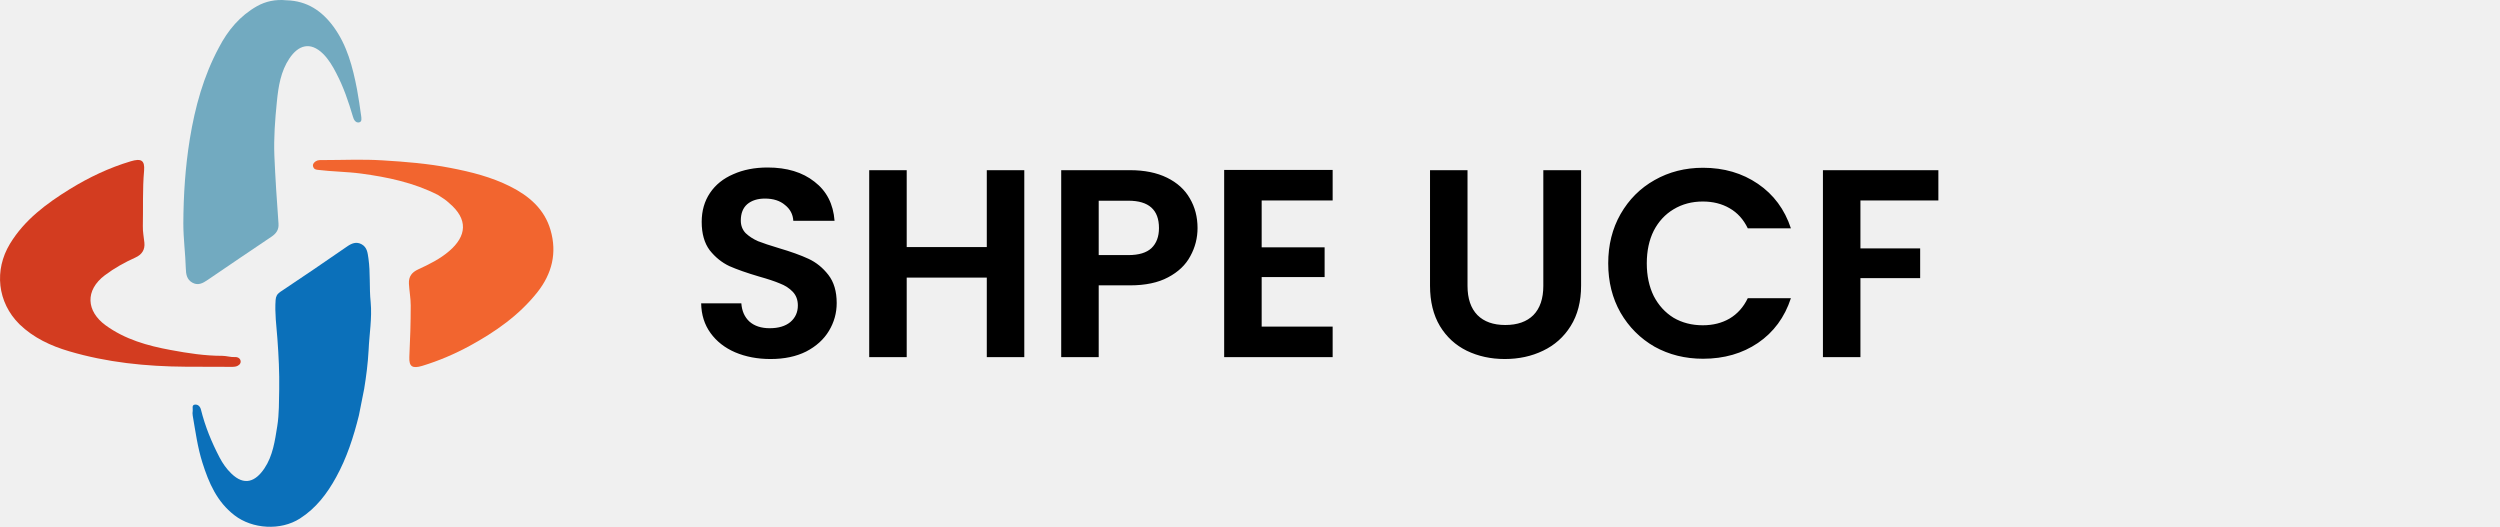
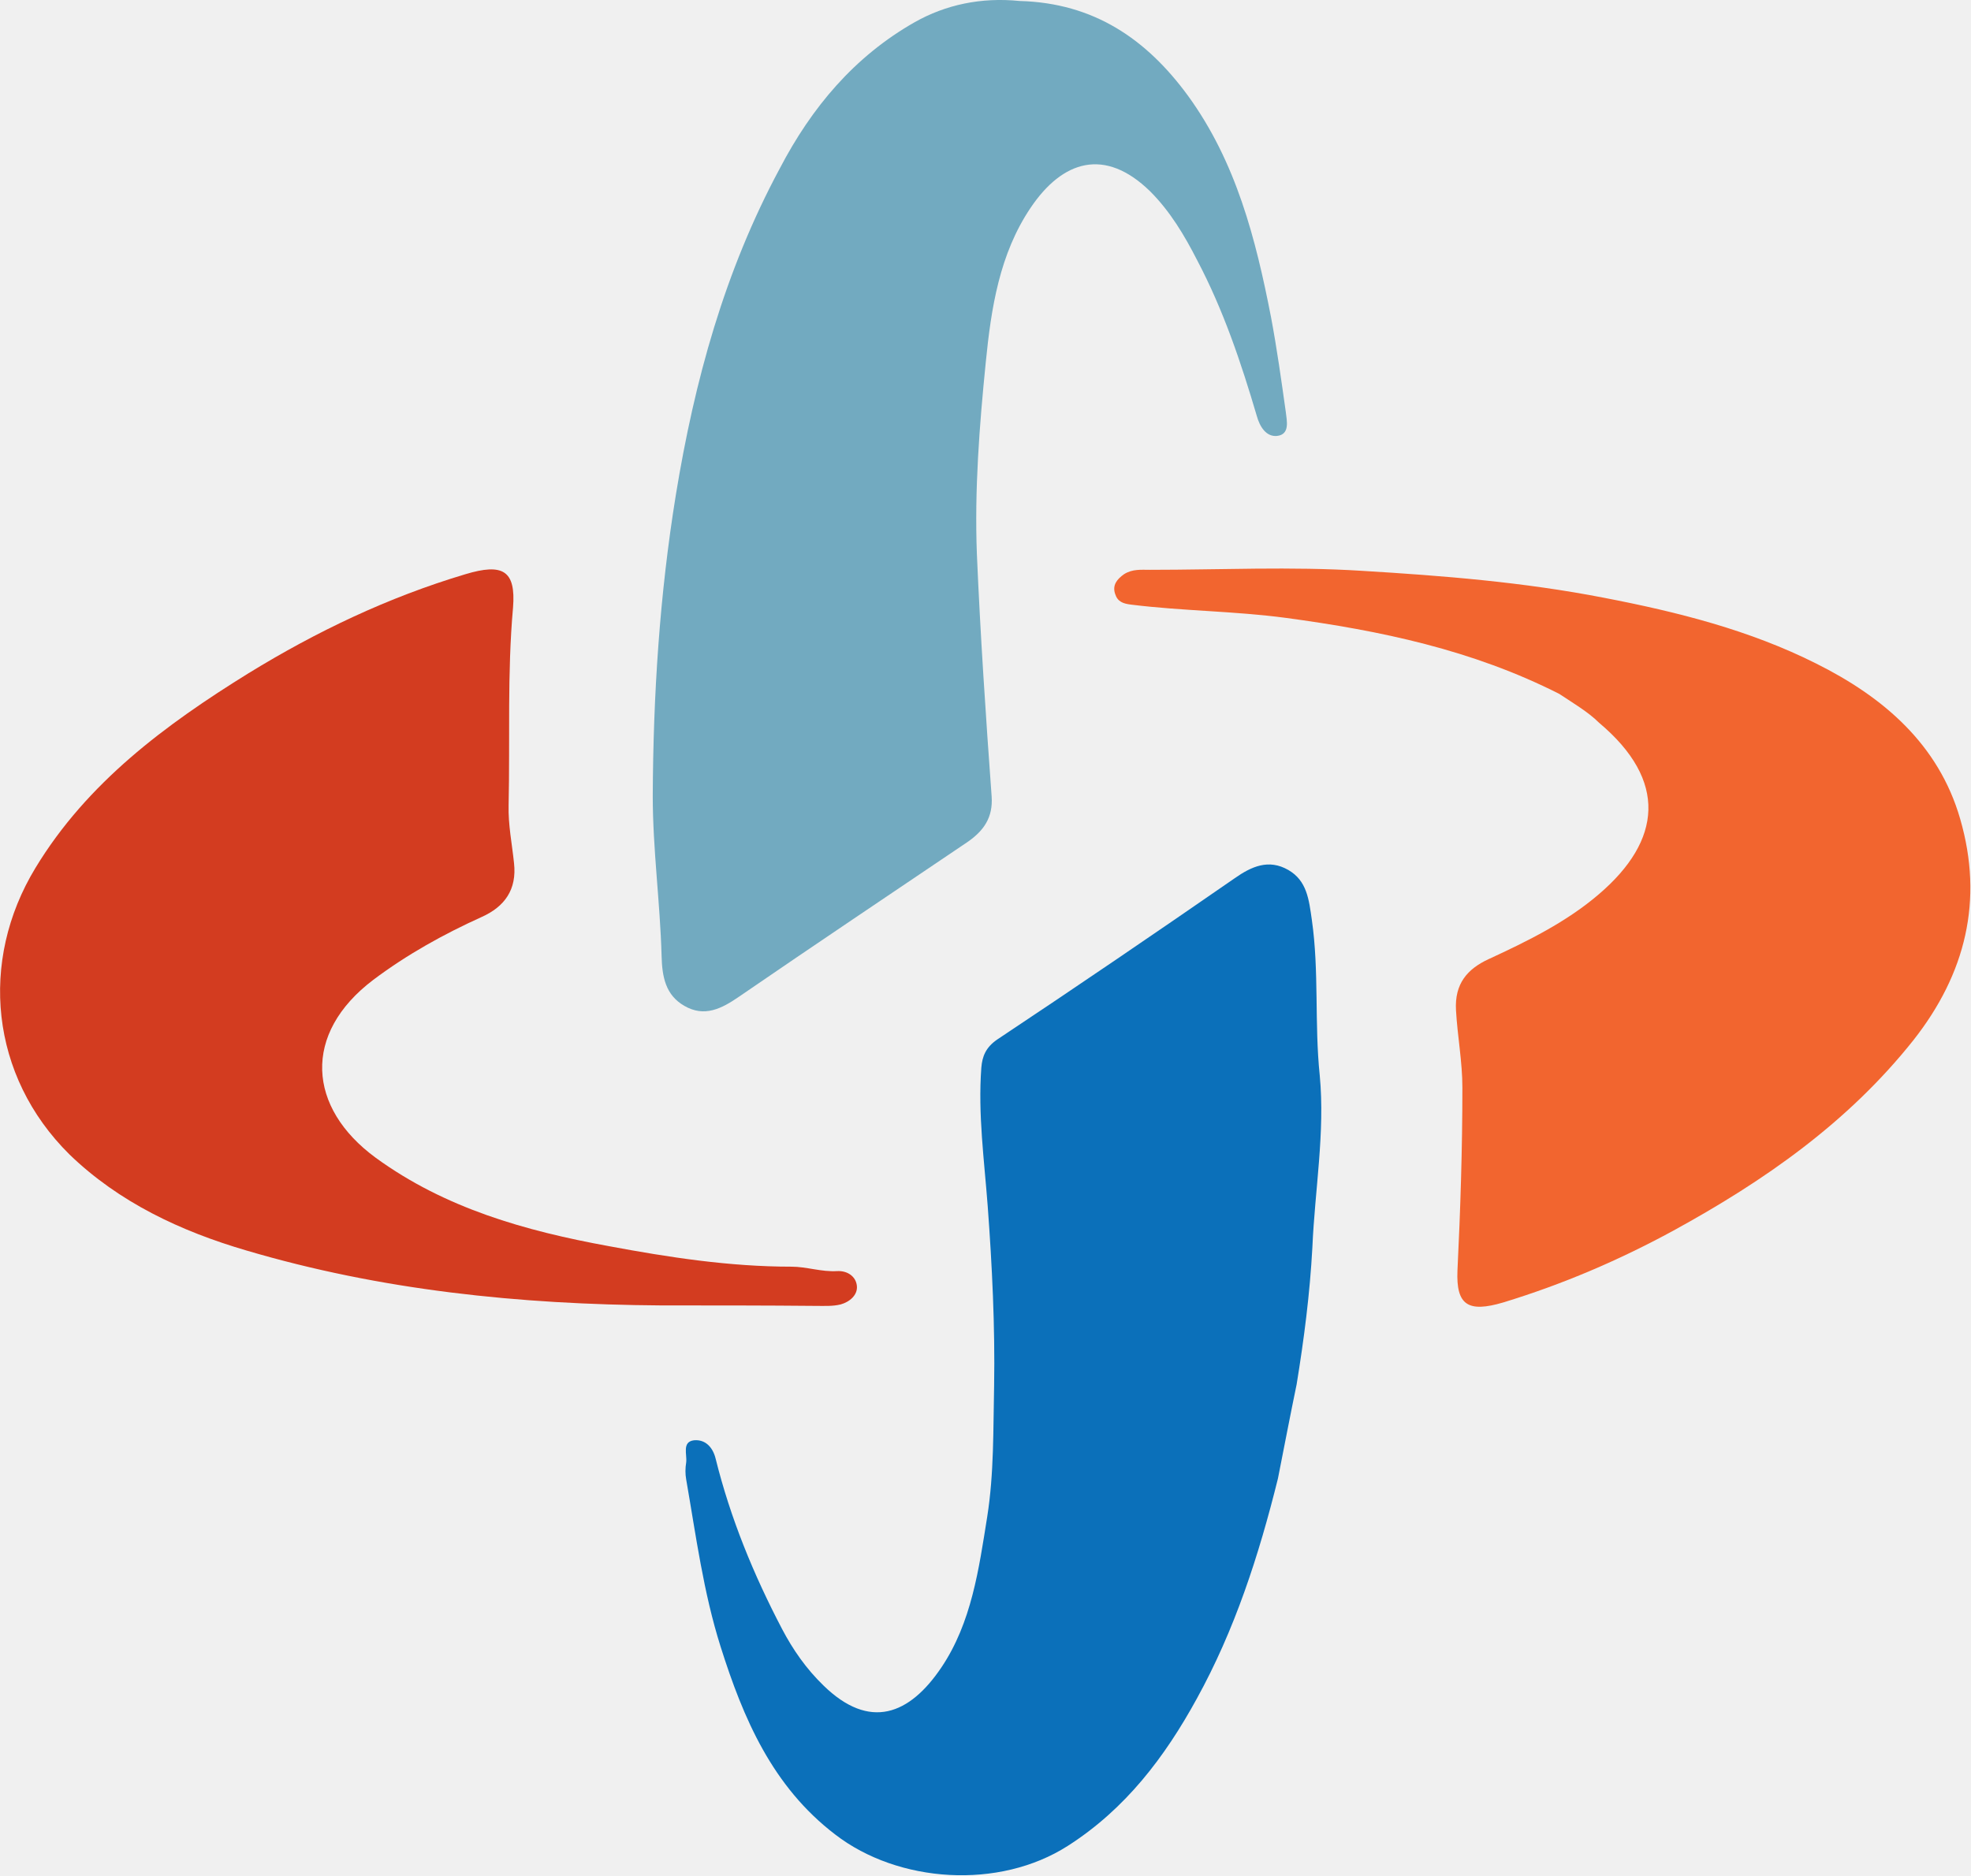
- <svg xmlns="http://www.w3.org/2000/svg" width="280" height="59" viewBox="0 0 280 59" fill="none">
-   <g clip-path="url(#clip0_2708_294)">
+ <svg xmlns="http://www.w3.org/2000/svg" width="62" height="59" viewBox="0 0 62 59" fill="none">
+   <g clip-path="url(#clip0_2607_12616)">
    <path d="M32.075 0.031C34.412 0.093 36.067 1.234 37.367 3.009C38.883 5.092 39.502 7.514 39.982 9.982C40.168 10.97 40.307 11.973 40.446 12.96C40.477 13.238 40.586 13.67 40.168 13.716C39.827 13.747 39.626 13.423 39.533 13.084C39.038 11.402 38.481 9.751 37.661 8.193C37.259 7.406 36.81 6.65 36.176 6.017C34.752 4.629 33.422 5.045 32.416 6.542C31.441 7.992 31.178 9.689 31.008 11.402C30.807 13.408 30.652 15.413 30.729 17.435C30.838 19.98 31.008 22.511 31.193 25.056C31.24 25.72 30.946 26.137 30.435 26.491C28.037 28.111 25.639 29.716 23.256 31.352C22.699 31.737 22.157 32.015 21.523 31.645C20.935 31.305 20.827 30.734 20.811 30.071C20.765 28.389 20.533 26.723 20.533 25.041C20.548 21.863 20.749 18.715 21.26 15.568C21.848 11.973 22.792 8.532 24.525 5.308C25.53 3.379 26.877 1.774 28.78 0.694C29.739 0.154 30.853 -0.093 32.075 0.031Z" fill="#72AAC0" />
    <path d="M40.199 46.518C39.595 48.956 38.837 51.286 37.646 53.446C36.64 55.282 35.402 56.917 33.592 58.074C31.425 59.463 28.254 59.247 26.273 57.719C24.293 56.207 23.38 54.063 22.668 51.81C22.126 50.097 21.894 48.323 21.585 46.549C21.554 46.379 21.554 46.194 21.585 46.009C21.616 45.762 21.445 45.361 21.832 45.315C22.173 45.284 22.42 45.515 22.513 45.901C22.977 47.768 23.704 49.542 24.602 51.255C24.942 51.903 25.36 52.504 25.902 53.029C27.356 54.449 28.609 53.955 29.615 52.458C30.559 51.054 30.791 49.372 31.054 47.721C31.271 46.348 31.24 44.96 31.271 43.602C31.302 41.735 31.209 39.837 31.07 37.955C30.961 36.505 30.76 35.054 30.869 33.589C30.899 33.234 31.008 32.956 31.364 32.709C33.87 31.043 36.361 29.346 38.837 27.633C39.363 27.263 39.905 27.016 40.524 27.371C41.112 27.71 41.173 28.297 41.266 28.945C41.498 30.565 41.344 32.2 41.514 33.836C41.684 35.625 41.359 37.446 41.282 39.251C41.204 40.701 41.019 42.136 40.787 43.556C40.586 44.528 40.4 45.5 40.199 46.518Z" fill="#0B70BA" />
    <path d="M49.049 21.832C46.31 20.443 43.417 19.841 40.446 19.44C38.822 19.224 37.197 19.224 35.588 19.024C35.325 18.993 35.154 18.931 35.077 18.684C34.984 18.407 35.139 18.221 35.356 18.067C35.619 17.898 35.897 17.928 36.176 17.928C38.388 17.928 40.616 17.82 42.829 17.959C45.382 18.113 47.92 18.314 50.457 18.808C52.778 19.255 55.037 19.826 57.126 20.875C59.23 21.924 60.979 23.406 61.66 25.766C62.402 28.327 61.83 30.642 60.19 32.725C58.132 35.317 55.501 37.153 52.623 38.727C50.921 39.652 49.157 40.408 47.285 40.979C46.187 41.303 45.8 41.072 45.846 39.976C45.939 38.063 46.001 36.15 46.001 34.221C46.001 33.404 45.846 32.601 45.8 31.784C45.753 30.95 46.156 30.488 46.821 30.179C48.059 29.608 49.281 29.006 50.303 28.127C52.267 26.445 52.469 24.563 50.303 22.742C49.962 22.403 49.513 22.14 49.049 21.832Z" fill="#F2652F" />
    <path d="M20.796 41.072C16.324 41.041 11.976 40.593 7.752 39.344C5.694 38.742 3.744 37.832 2.182 36.319C-0.309 33.851 -0.665 30.241 1.114 27.309C2.739 24.625 5.199 22.804 7.814 21.184C9.949 19.872 12.208 18.792 14.637 18.067C15.813 17.712 16.231 17.944 16.138 19.116C15.953 21.184 16.045 23.267 15.999 25.334C15.983 25.951 16.107 26.553 16.169 27.155C16.262 27.988 15.875 28.528 15.148 28.852C13.957 29.392 12.812 30.025 11.744 30.827C9.5 32.524 9.671 34.854 11.821 36.428C14.003 38.017 16.525 38.727 19.14 39.205C21.043 39.56 22.946 39.853 24.896 39.853C25.376 39.853 25.84 40.023 26.335 39.992C26.66 39.976 26.923 40.161 26.954 40.455C26.985 40.748 26.722 40.964 26.443 41.041C26.196 41.102 25.933 41.087 25.67 41.087C24.076 41.072 22.467 41.072 20.796 41.072Z" fill="#D33C20" />
  </g>
-   <path d="M86.3 40.21C84.84 40.21 83.52 39.96 82.34 39.46C81.18 38.96 80.26 38.24 79.58 37.3C78.9 36.36 78.55 35.25 78.53 33.97H83.03C83.09 34.83 83.39 35.51 83.93 36.01C84.49 36.51 85.25 36.76 86.21 36.76C87.19 36.76 87.96 36.53 88.52 36.07C89.08 35.59 89.36 34.97 89.36 34.21C89.36 33.59 89.17 33.08 88.79 32.68C88.41 32.28 87.93 31.97 87.35 31.75C86.79 31.51 86.01 31.25 85.01 30.97C83.65 30.57 82.54 30.18 81.68 29.8C80.84 29.4 80.11 28.81 79.49 28.03C78.89 27.23 78.59 26.17 78.59 24.85C78.59 23.61 78.9 22.53 79.52 21.61C80.14 20.69 81.01 19.99 82.13 19.51C83.25 19.01 84.53 18.76 85.97 18.76C88.13 18.76 89.88 19.29 91.22 20.35C92.58 21.39 93.33 22.85 93.47 24.73H88.85C88.81 24.01 88.5 23.42 87.92 22.96C87.36 22.48 86.61 22.24 85.67 22.24C84.85 22.24 84.19 22.45 83.69 22.87C83.21 23.29 82.97 23.9 82.97 24.7C82.97 25.26 83.15 25.73 83.51 26.11C83.89 26.47 84.35 26.77 84.89 27.01C85.45 27.23 86.23 27.49 87.23 27.79C88.59 28.19 89.7 28.59 90.56 28.99C91.42 29.39 92.16 29.99 92.78 30.79C93.4 31.59 93.71 32.64 93.71 33.94C93.71 35.06 93.42 36.1 92.84 37.06C92.26 38.02 91.41 38.79 90.29 39.37C89.17 39.93 87.84 40.21 86.3 40.21ZM114.721 19.06V40H110.521V31.09H101.551V40H97.351V19.06H101.551V27.67H110.521V19.06H114.721ZM134.125 25.54C134.125 26.66 133.855 27.71 133.315 28.69C132.795 29.67 131.965 30.46 130.825 31.06C129.705 31.66 128.285 31.96 126.565 31.96H123.055V40H118.855V19.06H126.565C128.185 19.06 129.565 19.34 130.705 19.9C131.845 20.46 132.695 21.23 133.255 22.21C133.835 23.19 134.125 24.3 134.125 25.54ZM126.385 28.57C127.545 28.57 128.405 28.31 128.965 27.79C129.525 27.25 129.805 26.5 129.805 25.54C129.805 23.5 128.665 22.48 126.385 22.48H123.055V28.57H126.385ZM141.307 22.45V27.7H148.357V31.03H141.307V36.58H149.257V40H137.107V19.03H149.257V22.45H141.307ZM164.362 19.06V32.02C164.362 33.44 164.732 34.53 165.472 35.29C166.212 36.03 167.252 36.4 168.592 36.4C169.952 36.4 171.002 36.03 171.742 35.29C172.482 34.53 172.852 33.44 172.852 32.02V19.06H177.082V31.99C177.082 33.77 176.692 35.28 175.912 36.52C175.152 37.74 174.122 38.66 172.822 39.28C171.542 39.9 170.112 40.21 168.532 40.21C166.972 40.21 165.552 39.9 164.272 39.28C163.012 38.66 162.012 37.74 161.272 36.52C160.532 35.28 160.162 33.77 160.162 31.99V19.06H164.362ZM180.12 29.5C180.12 27.44 180.58 25.6 181.5 23.98C182.44 22.34 183.71 21.07 185.31 20.17C186.93 19.25 188.74 18.79 190.74 18.79C193.08 18.79 195.13 19.39 196.89 20.59C198.65 21.79 199.88 23.45 200.58 25.57H195.75C195.27 24.57 194.59 23.82 193.71 23.32C192.85 22.82 191.85 22.57 190.71 22.57C189.49 22.57 188.4 22.86 187.44 23.44C186.5 24 185.76 24.8 185.22 25.84C184.7 26.88 184.44 28.1 184.44 29.5C184.44 30.88 184.7 32.1 185.22 33.16C185.76 34.2 186.5 35.01 187.44 35.59C188.4 36.15 189.49 36.43 190.71 36.43C191.85 36.43 192.85 36.18 193.71 35.68C194.59 35.16 195.27 34.4 195.75 33.4H200.58C199.88 35.54 198.65 37.21 196.89 38.41C195.15 39.59 193.1 40.18 190.74 40.18C188.74 40.18 186.93 39.73 185.31 38.83C183.71 37.91 182.44 36.64 181.5 35.02C180.58 33.4 180.12 31.56 180.12 29.5ZM217.098 19.06V22.45H208.368V27.82H215.058V31.15H208.368V40H204.168V19.06H217.098Z" fill="black" />
  <defs>
-     <clipPath id="clip0_2708_294">
+     <clipPath id="clip0_2607_12616">
      <rect width="62" height="59" fill="white" />
    </clipPath>
  </defs>
</svg>
